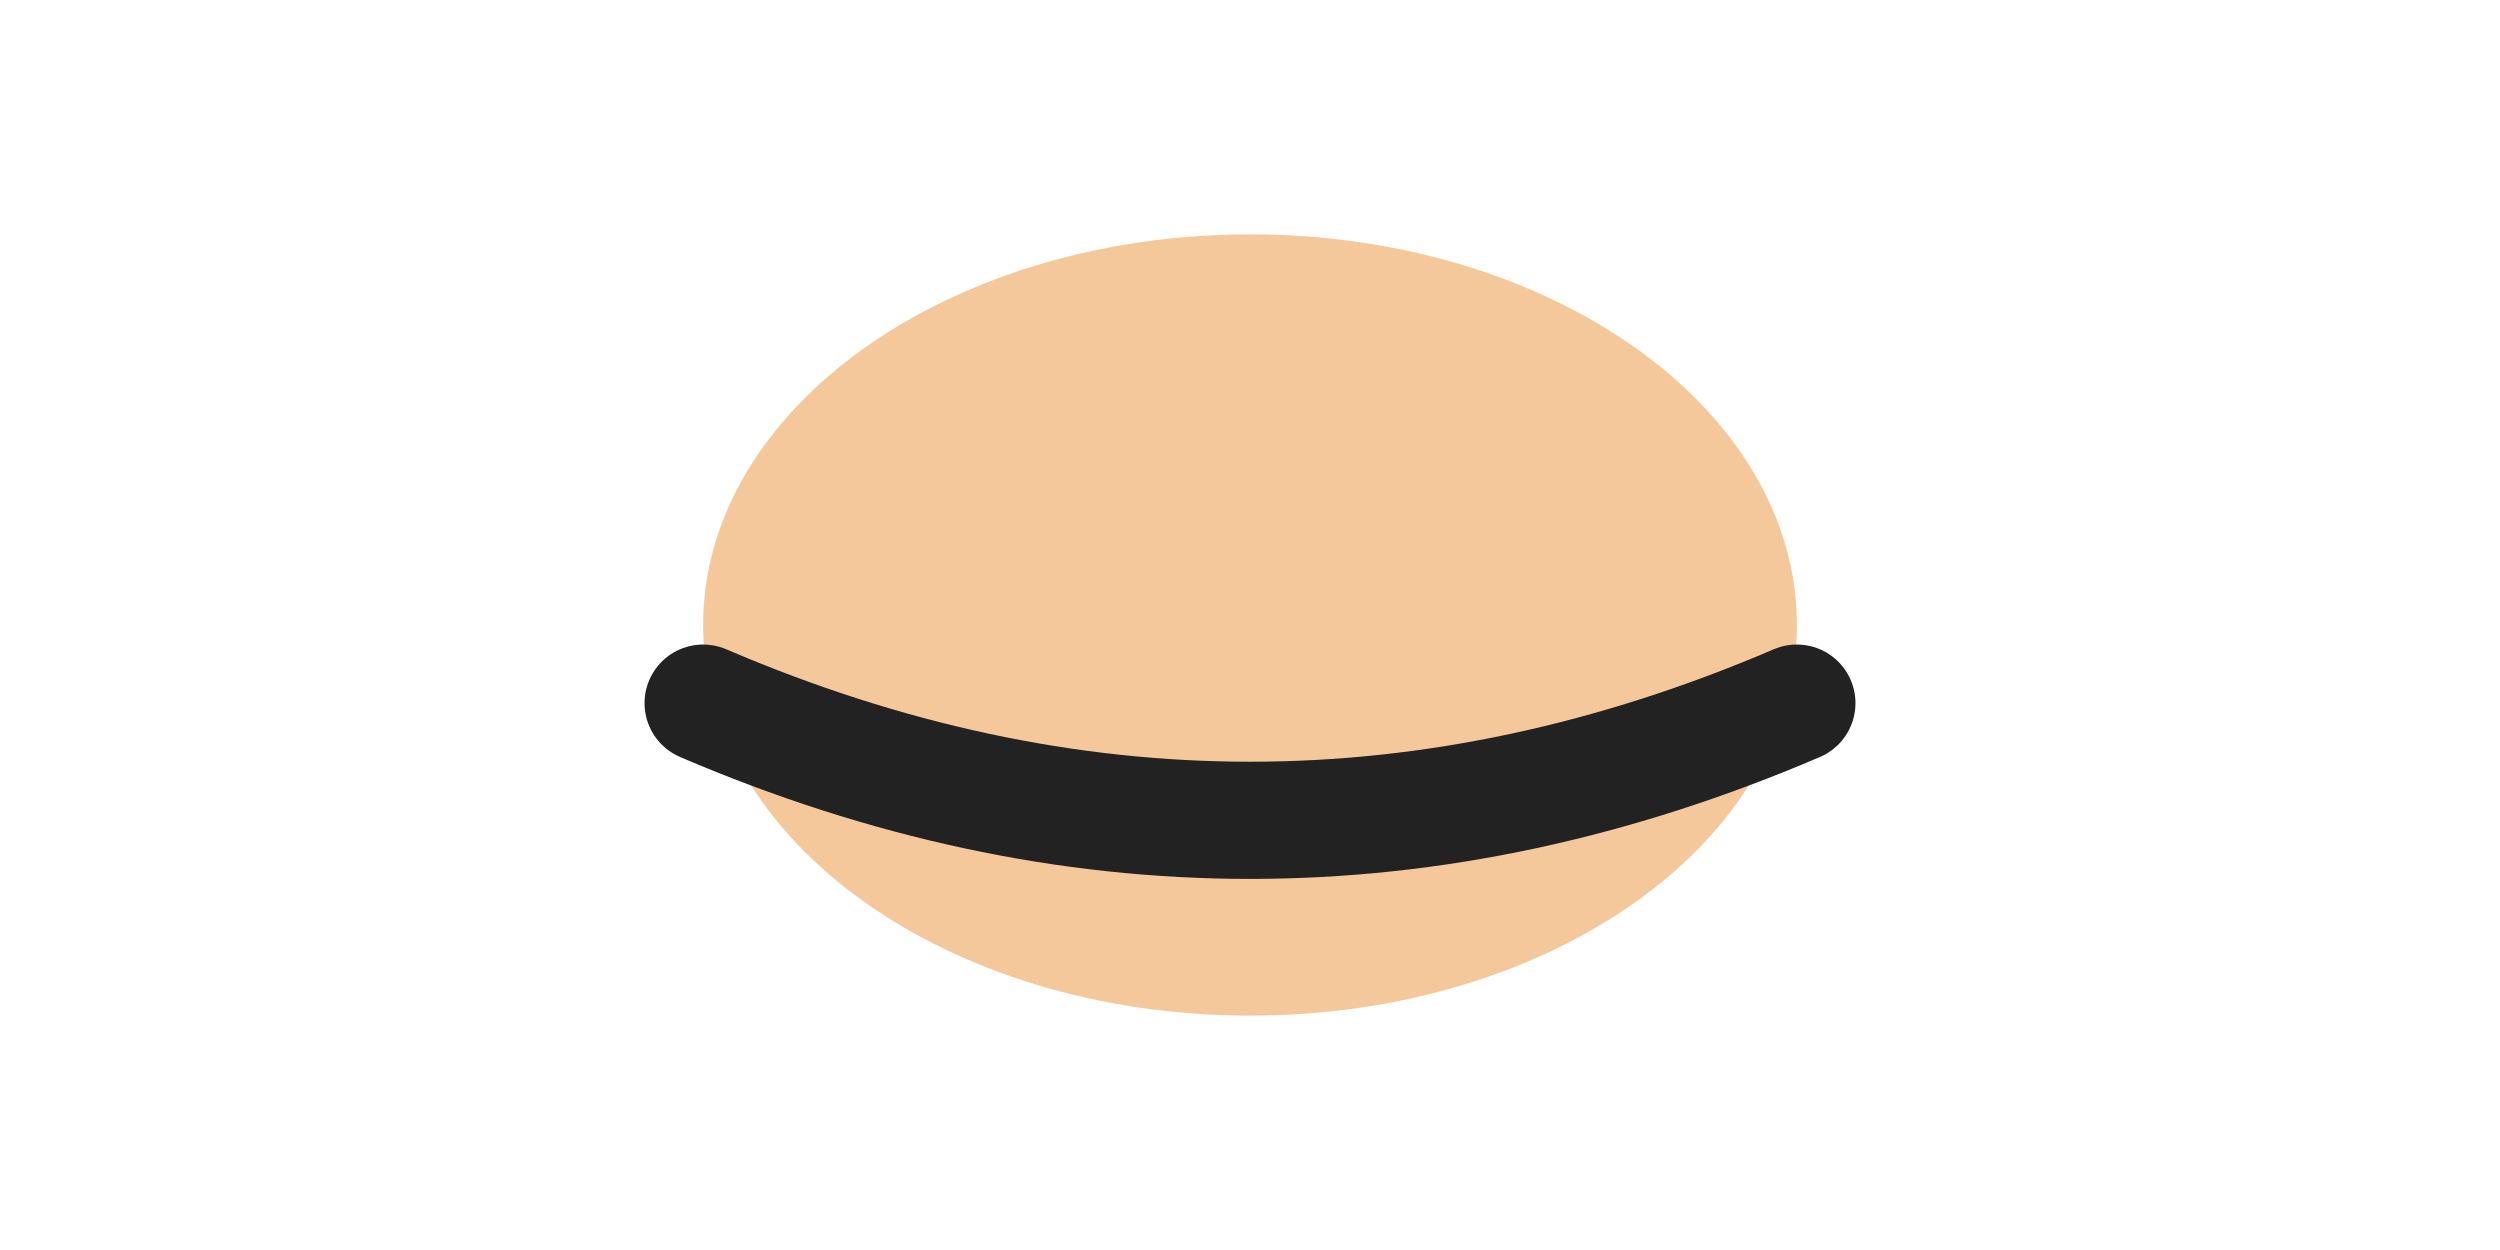
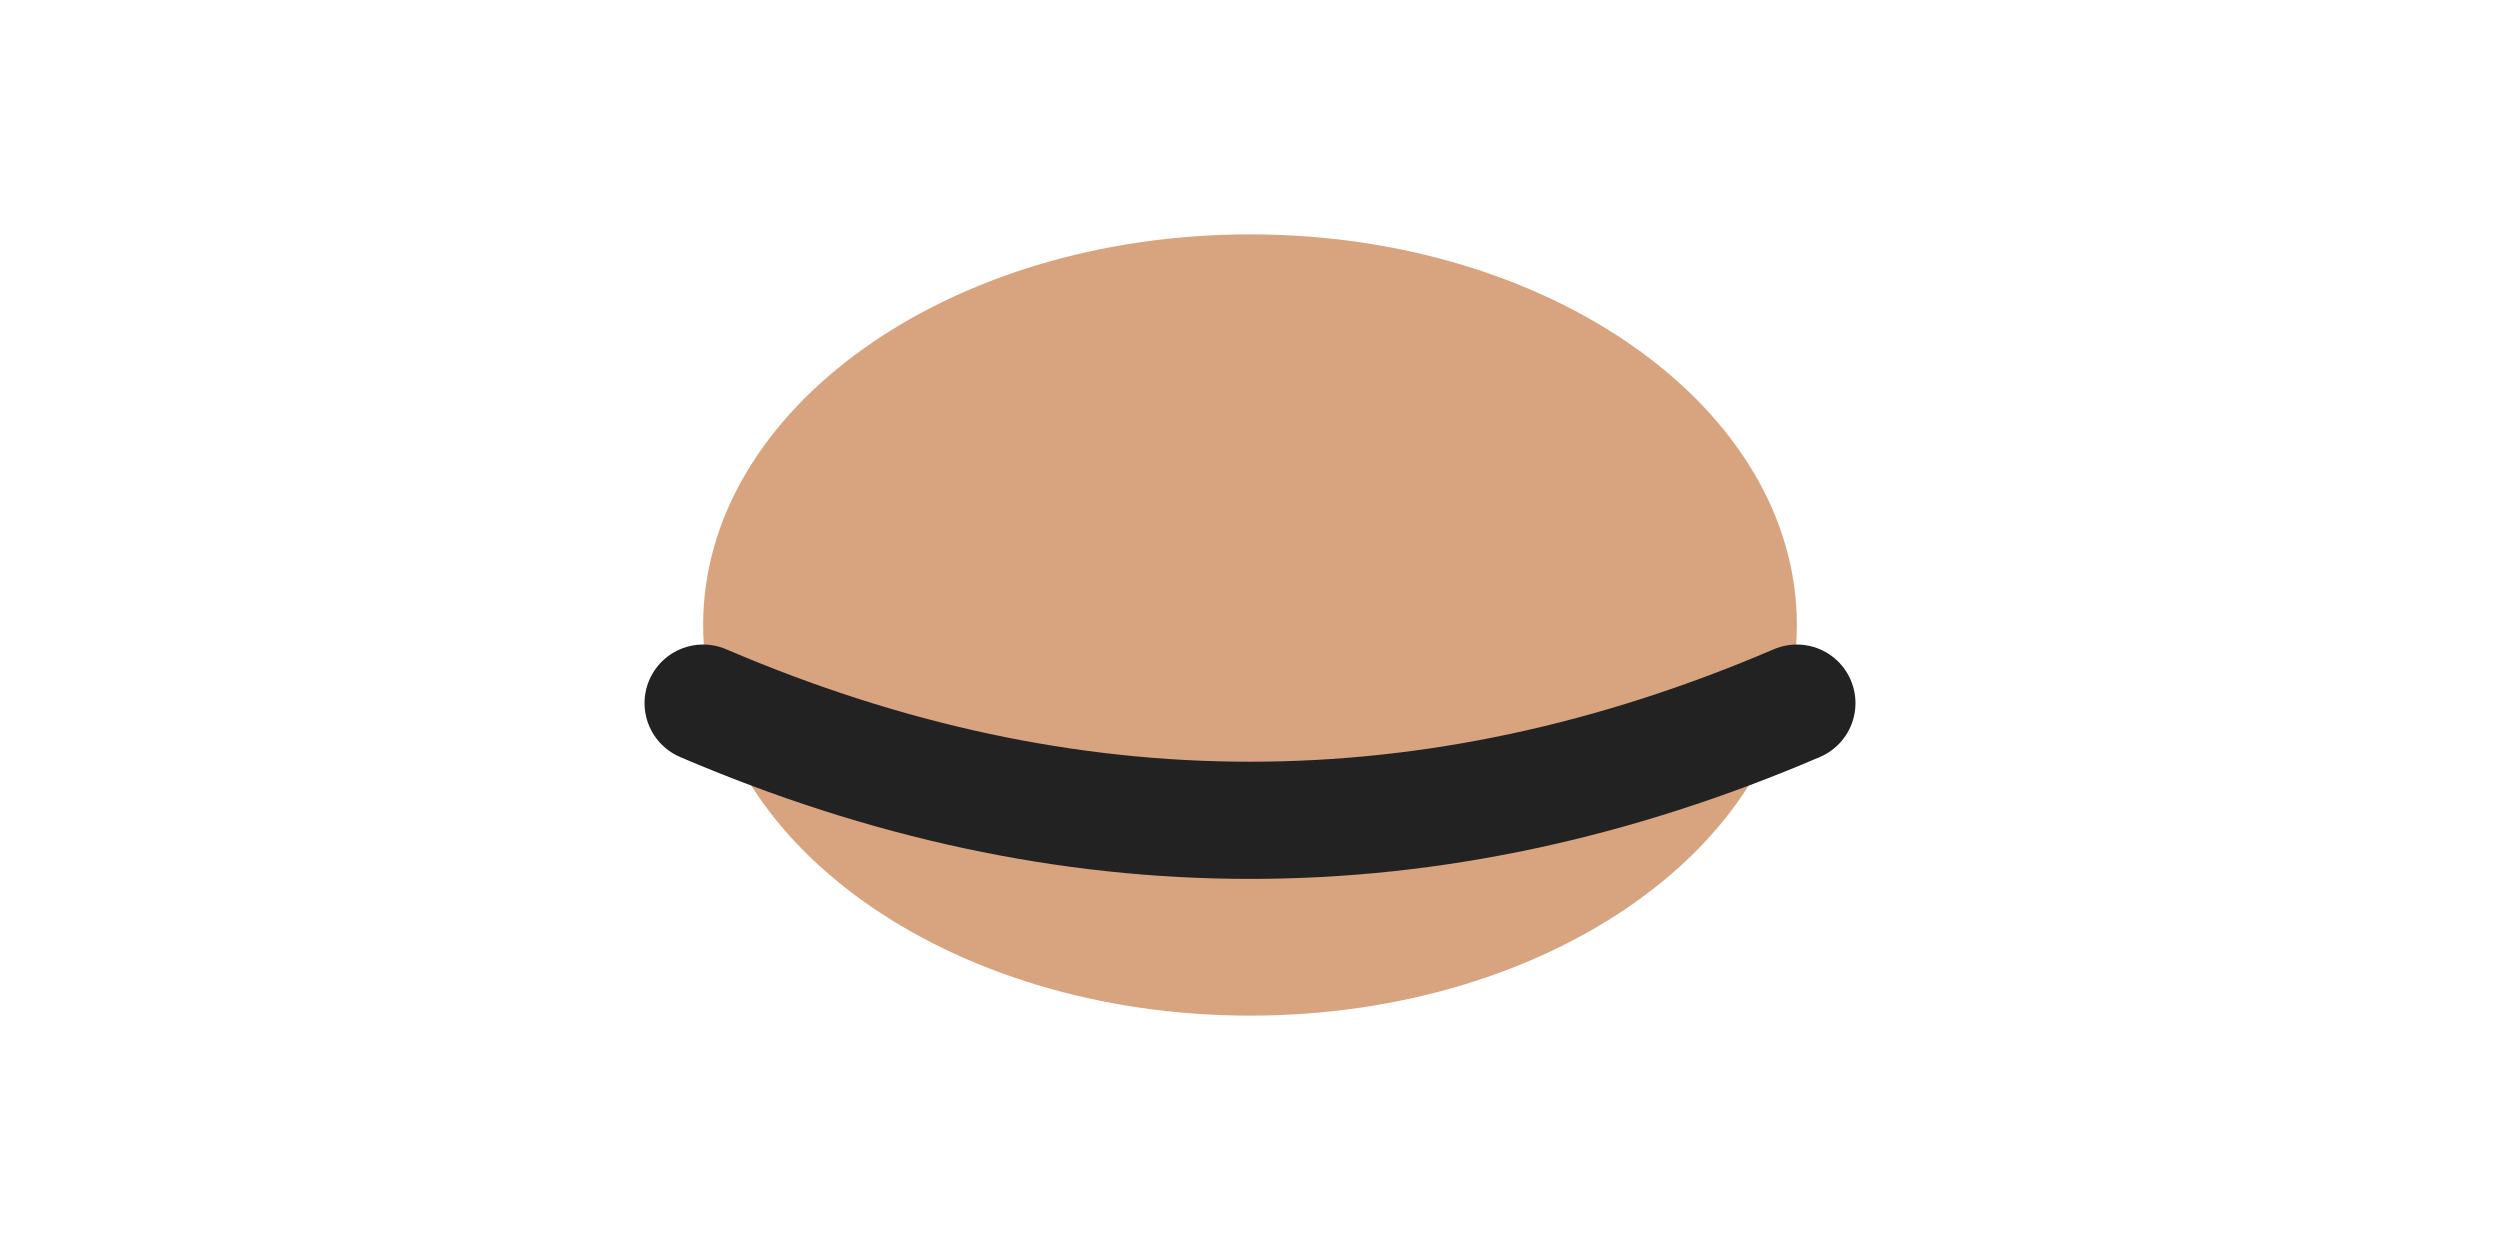
<svg xmlns="http://www.w3.org/2000/svg" viewBox="0 0 64 32" width="64" height="32">
  <g id="eye_r_closed">
-     <ellipse cx="32" cy="16" rx="14" ry="10" fill="#f4c89a" stroke="none" />
+     <ellipse cx="32" cy="16" rx="14" ry="10" fill="#d8a47f" stroke="none" />
    <path d="M 18 18 Q 32 24 46 18" stroke="#222" stroke-width="3" fill="none" stroke-linecap="round" />
  </g>
</svg>
